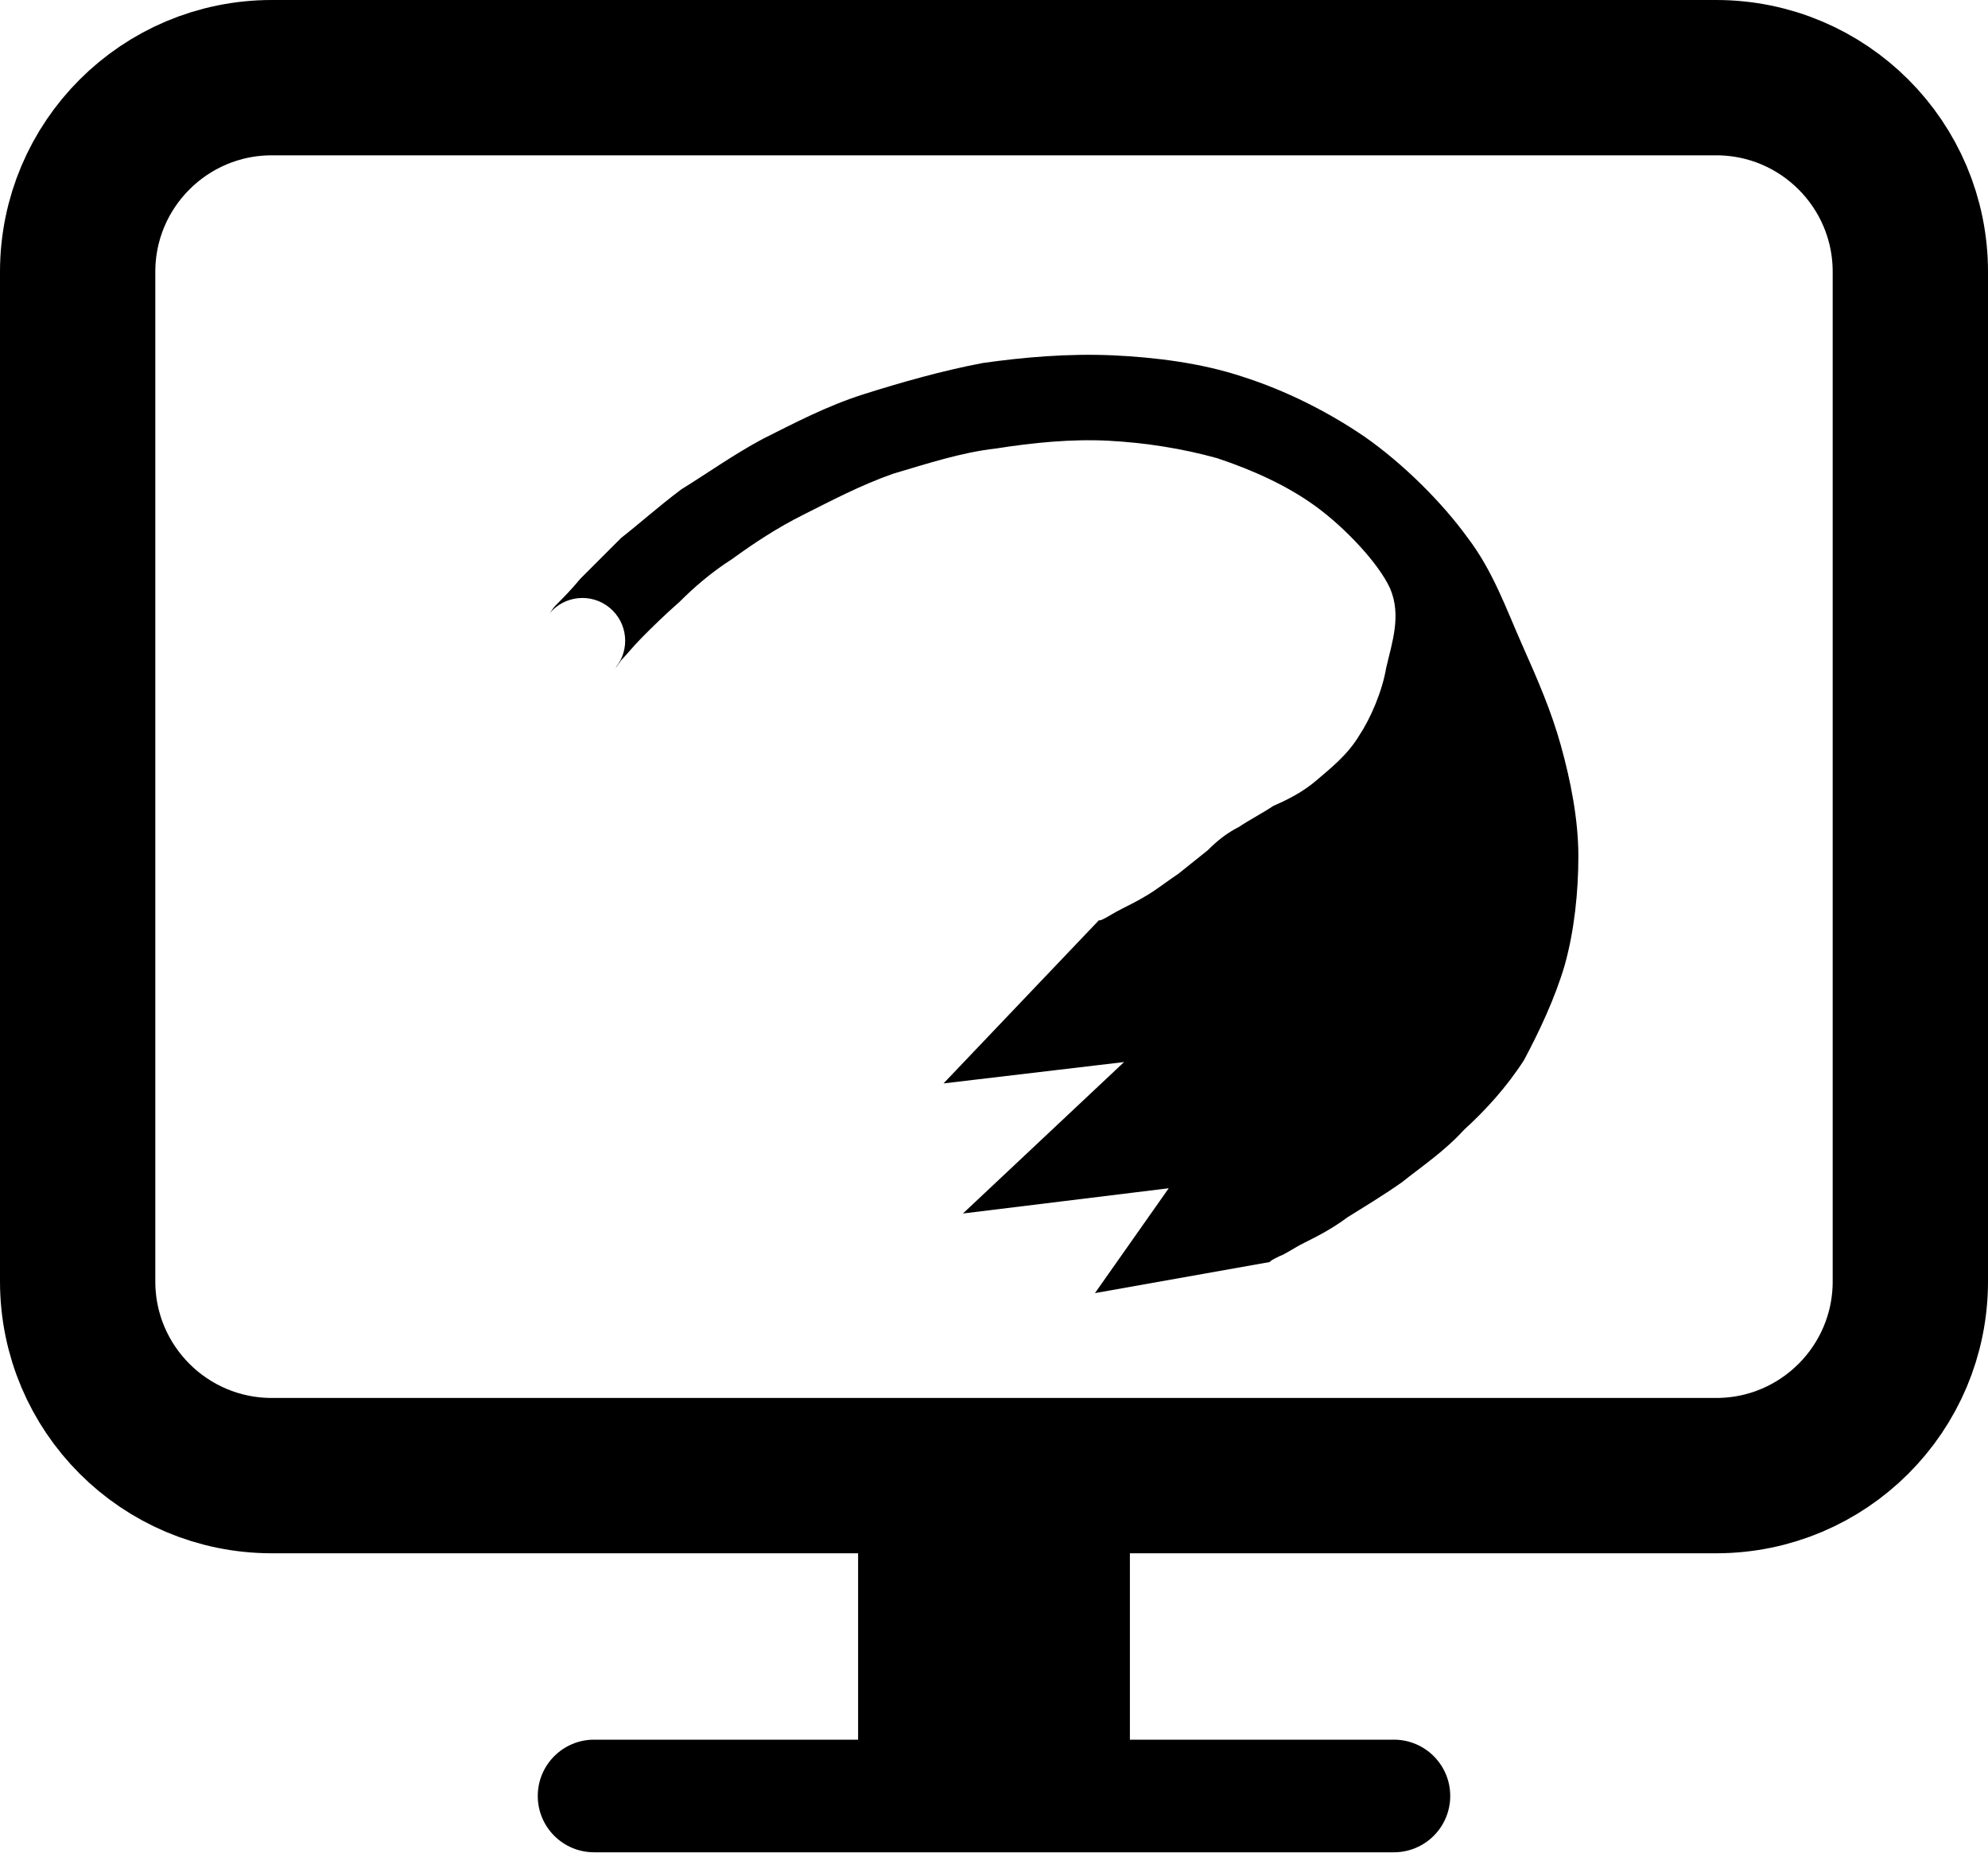
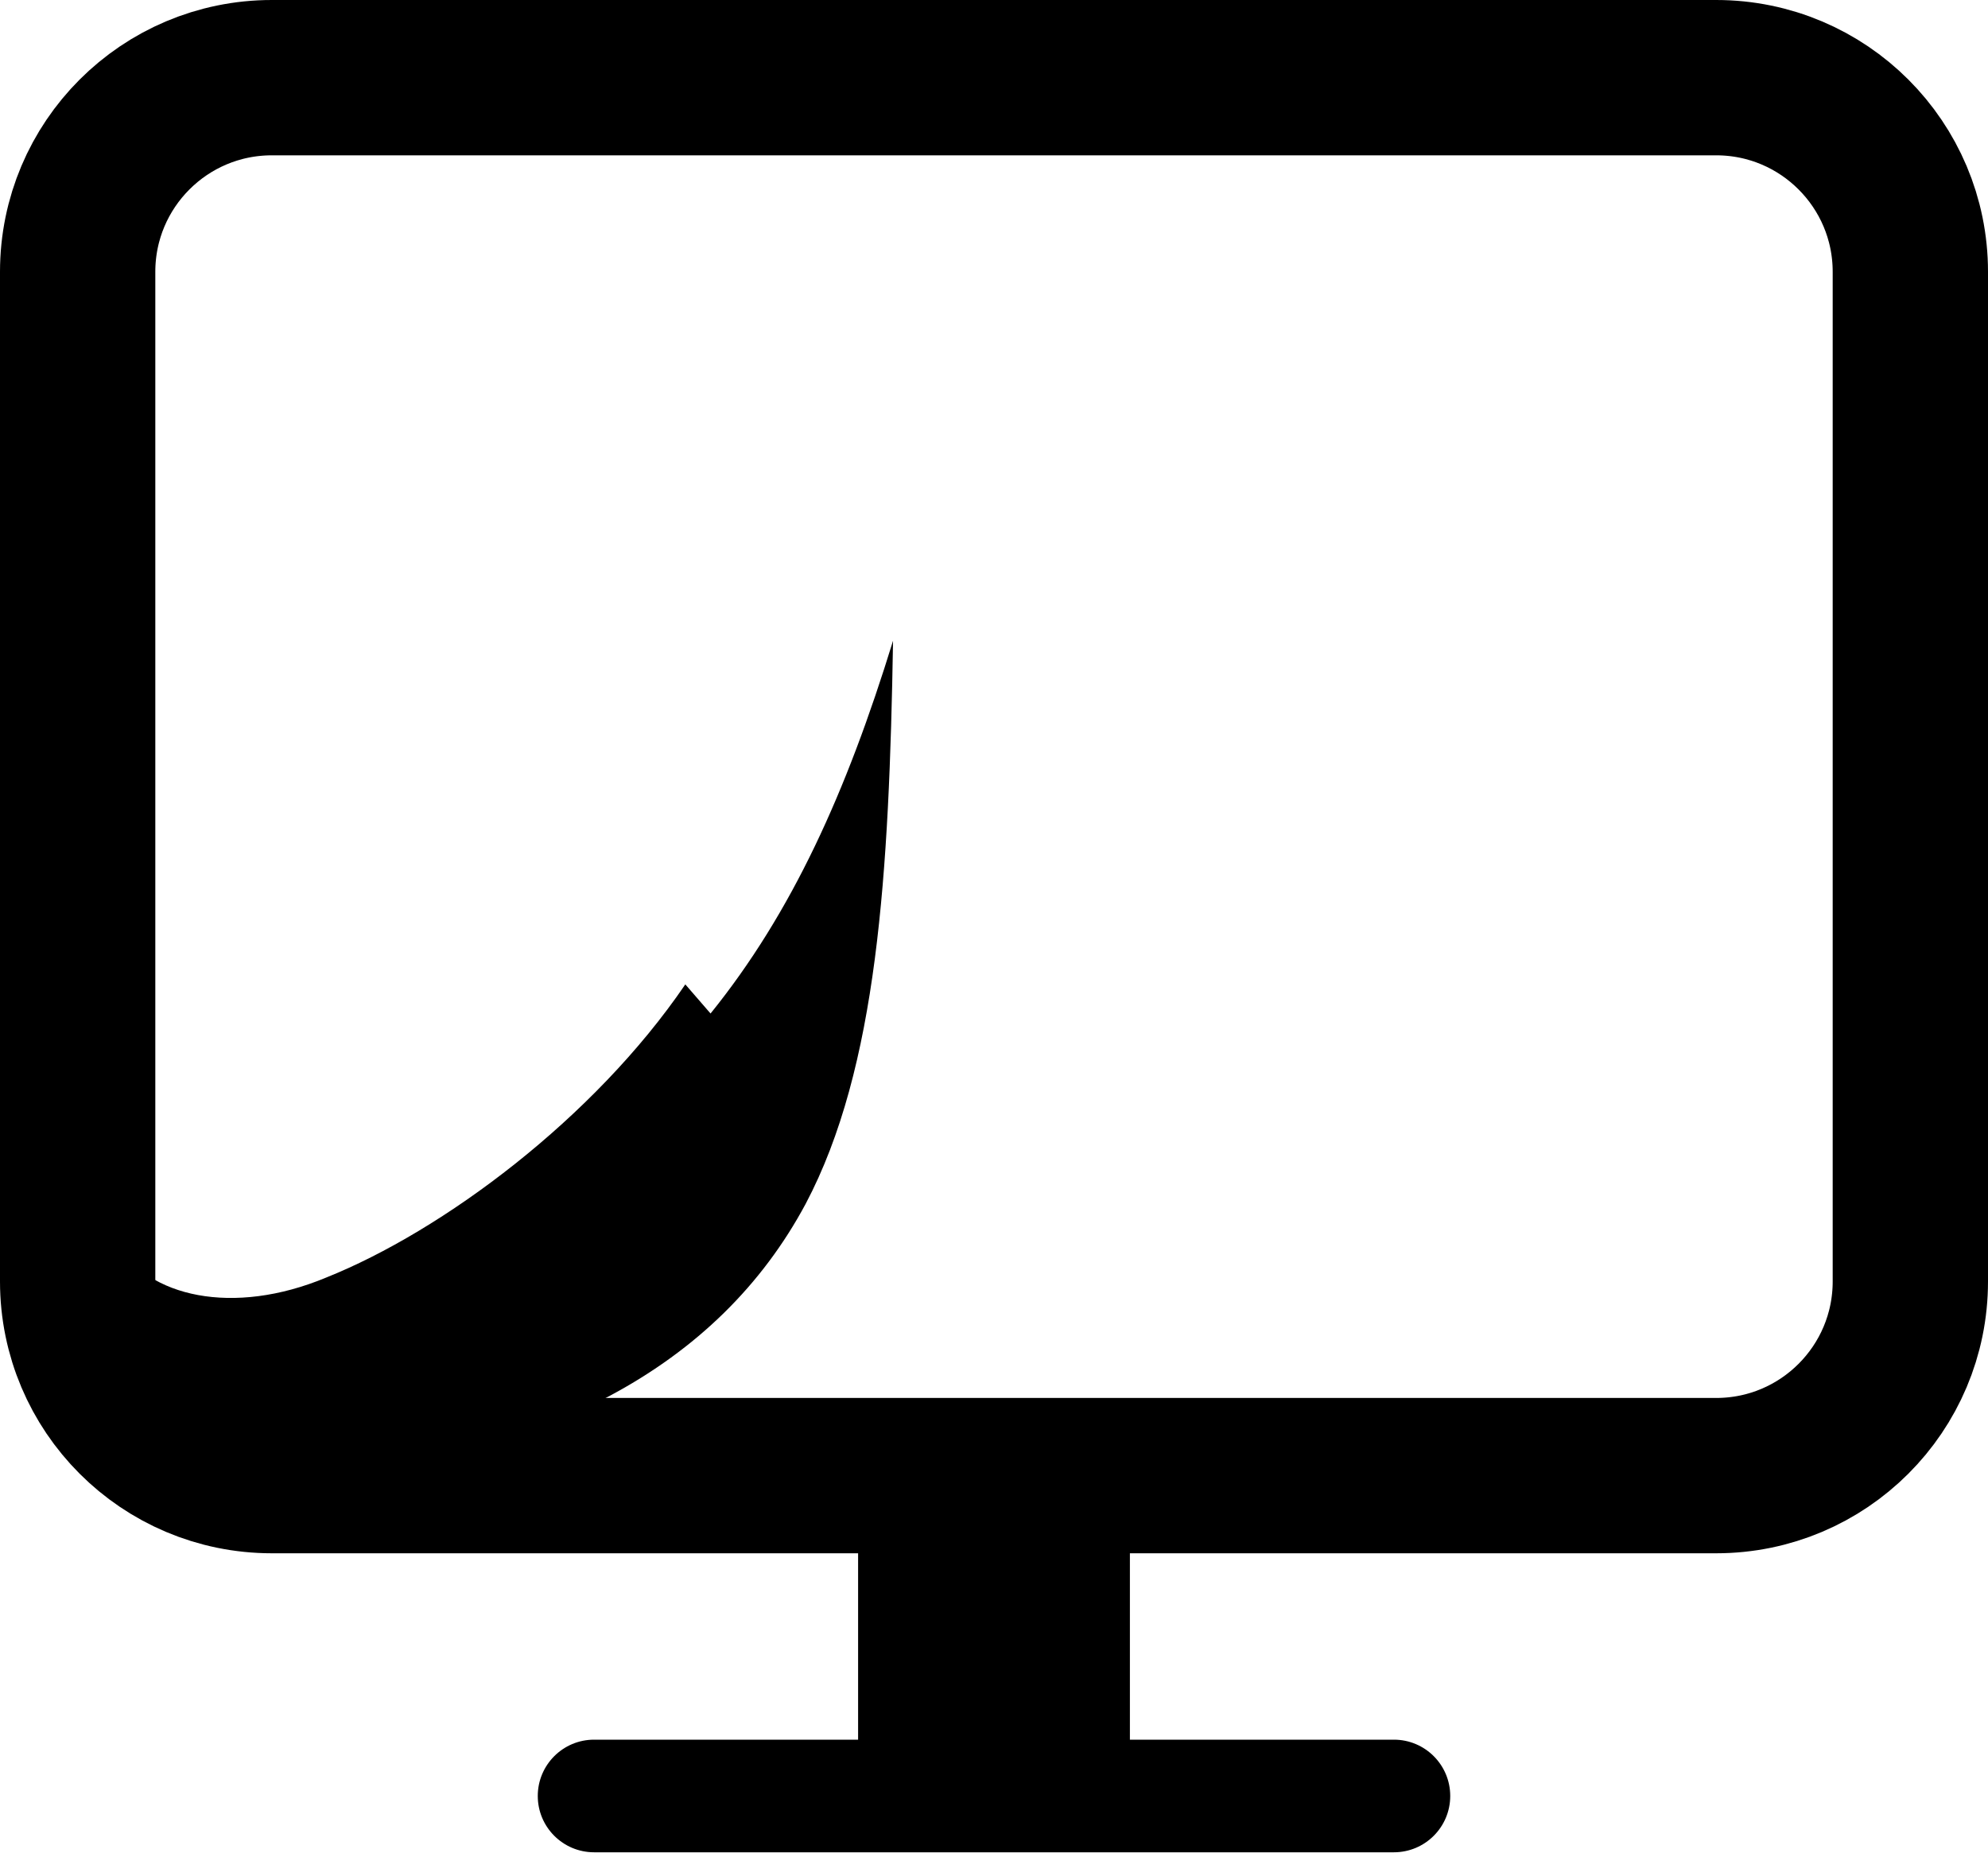
<svg xmlns="http://www.w3.org/2000/svg" viewBox="0 0 1024 954">
  <style>:root { color: #000000; } @media (prefers-color-scheme: dark) { :root { color: #FFFFFF; } }</style>
  <rect x="40" y="40" width="944" height="720" rx="100" fill="none" stroke="currentColor" stroke-width="80" />
-   <path fill="currentColor" d="M 317 344 C 318 343 318 343 320 340 C 323 337 326 333 331 328 C 336 323 342 317 350 310 C 357 303 366 295 377 288 C 388 280 400 272 414 265 C 428 258 443 250 460 244 C 477 239 495 233 513 231 C 532 228 552 226 571 227 C 590 228 609 231 627 236 C 645 242 663 250 678 261 C 693 272 710 290 716 303 C 722 317 717 331 714 344 C 712 356 706 370 700 379 C 694 389 685 396 678 402 C 671 408 663 412 656 415 C 650 419 644 422 638 426 C 632 429 627 433 622 438 C 617 442 612 446 607 450 C 601 454 596 458 591 461 C 586 464 582 466 578 468 C 574 470 571 472 569 473 C 567 474 567 474 566 474 L 566 474 L 486 558 L 579 547 L 496 625 L 602 612 L 564 666 L 654 650 C 655 649 655 649 659 647 C 662 646 666 643 672 640 C 678 637 686 633 694 627 C 702 622 712 616 722 609 C 732 601 744 593 754 582 C 765 572 776 560 785 546 C 793 531 801 514 806 497 C 811 479 813 459 813 441 C 813 422 809 402 804 384 C 799 366 792 350 784 332 C 776 314 769 294 756 277 C 743 259 723 239 703 225 C 684 212 662 201 640 194 C 619 187 595 184 573 183 C 550 182 527 184 506 187 C 485 191 464 197 445 203 C 426 209 409 218 393 226 C 378 234 364 244 351 252 C 339 261 329 270 320 277 C 312 285 305 292 299 298 C 294 304 290 308 287 311 C 284 314 284 315 283 316 A 22 22 0 0 1 317 344 Z" />
+   <path fill="currentColor" d="M 150 762 C 280 752 370 704 415 620 C 452 550 458 450 460 330 C 436 408 408 470 366 522 L 353 507 C 306 576 228 634 168 658 C 120 678 76 668 60 640 L 60 700 L 150 762 Z" />
  <rect x="442" y="796" width="140" height="104" fill="currentColor" />
  <rect x="277" y="896" width="470" height="58" rx="29" fill="currentColor" />
</svg>
